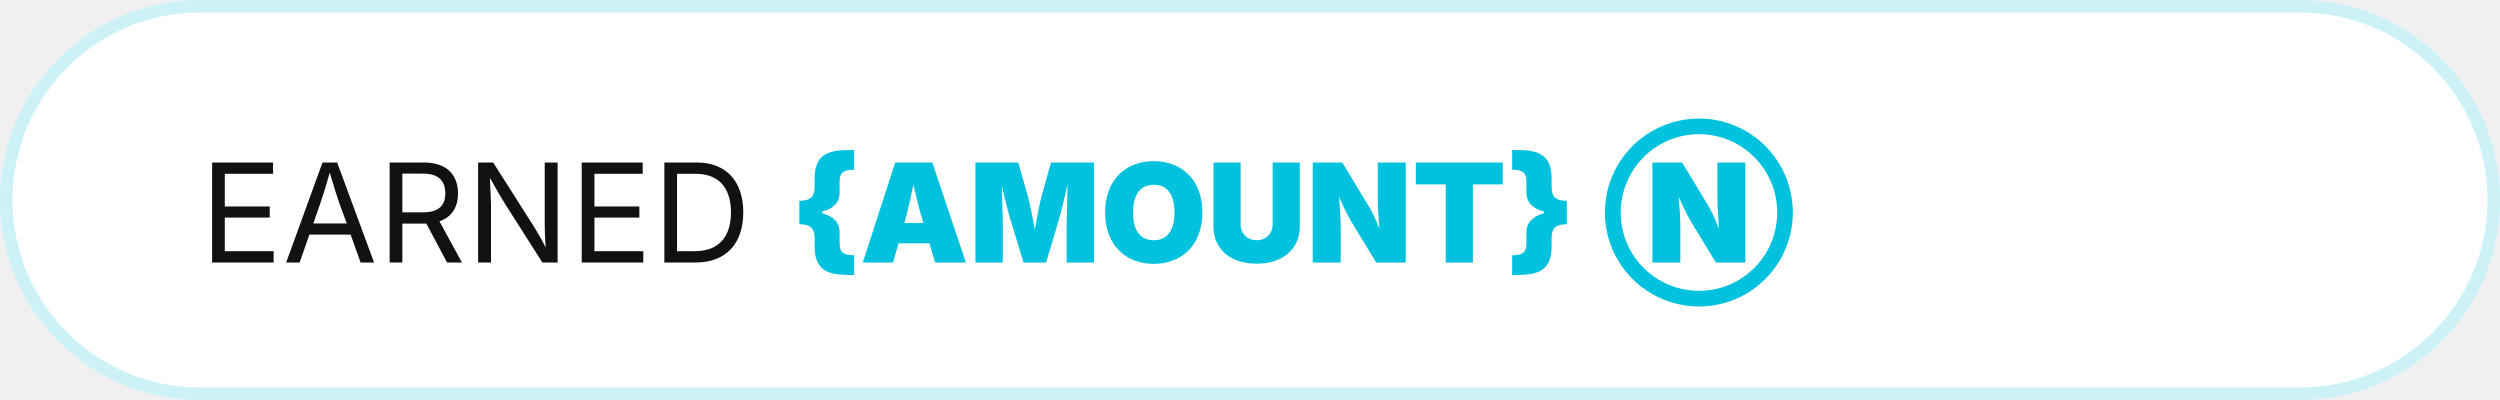
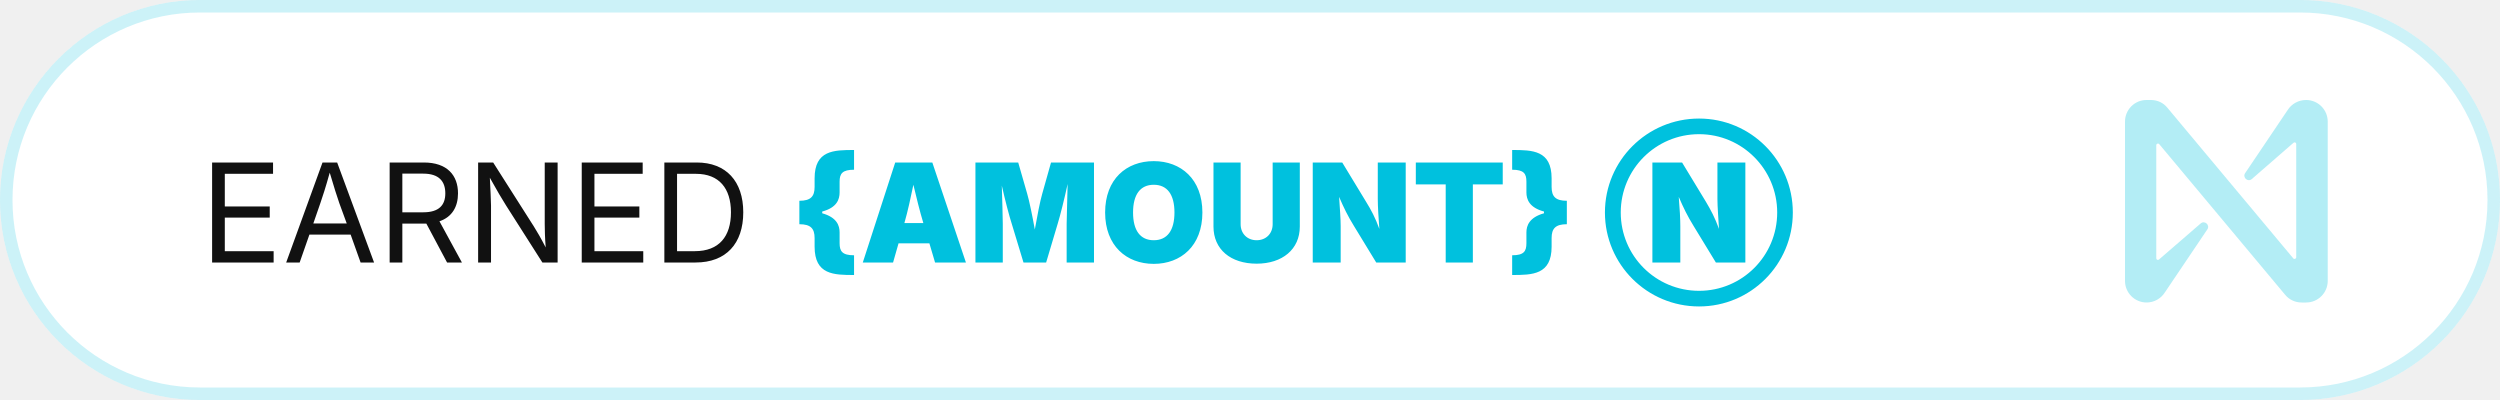
<svg xmlns="http://www.w3.org/2000/svg" width="200" height="32" viewBox="0 0 200 32" fill="none">
  <rect width="200" height="32" rx="16" fill="#FFFFFF" />
  <rect x="0.5" y="0.5" width="199" height="31" rx="15.5" stroke="#00C1DE" stroke-opacity="0.2" />
  <text x="16" y="21" fill="#111" style="font-family: 'Inter', sans-serif; font-size: 11px;">EARNED <tspan fill="#00C1DE" font-weight="900">{AMOUNT} Ⓝ</tspan>
  </text>
+   <path d="M72.2,4.6L53.4,32.5c-1.3,1.9,1.2,4.2,3,2.6L74.9,19c0.5-0.4,1.2-0.1,1.2,0.6v50.3c0,0.7-0.9,1-1.3,0.5l-56-67 C17,1.2,14.4,0,11.5,0h-2C4.3,0,0,4.3,0,9.6v70.8C0,85.7,4.3,90,9.6,90c3.3,0,6.4-1.7,8.2-4.6l18.8-27.9c1.3-1.9-1.2-4.2-3-2.6 l-18.5,16c-0.5,0.4-1.2,0.1-1.2-0.6V20.1c0-0.7,0.9-1,1.3-0.5l56,67c1.8,2.2,4.5,3.4,7.3,3.4h2c5.3,0,9.6-4.3,9.6-9.6V9.6 c0-5.3-4.3-9.6-9.6-9.6C77.1,0,74,1.7,72.2,4.6z" fill="#00C1DE" fill-opacity="0.3" transform="translate(170, 8) scale(0.18)" />
</svg>
